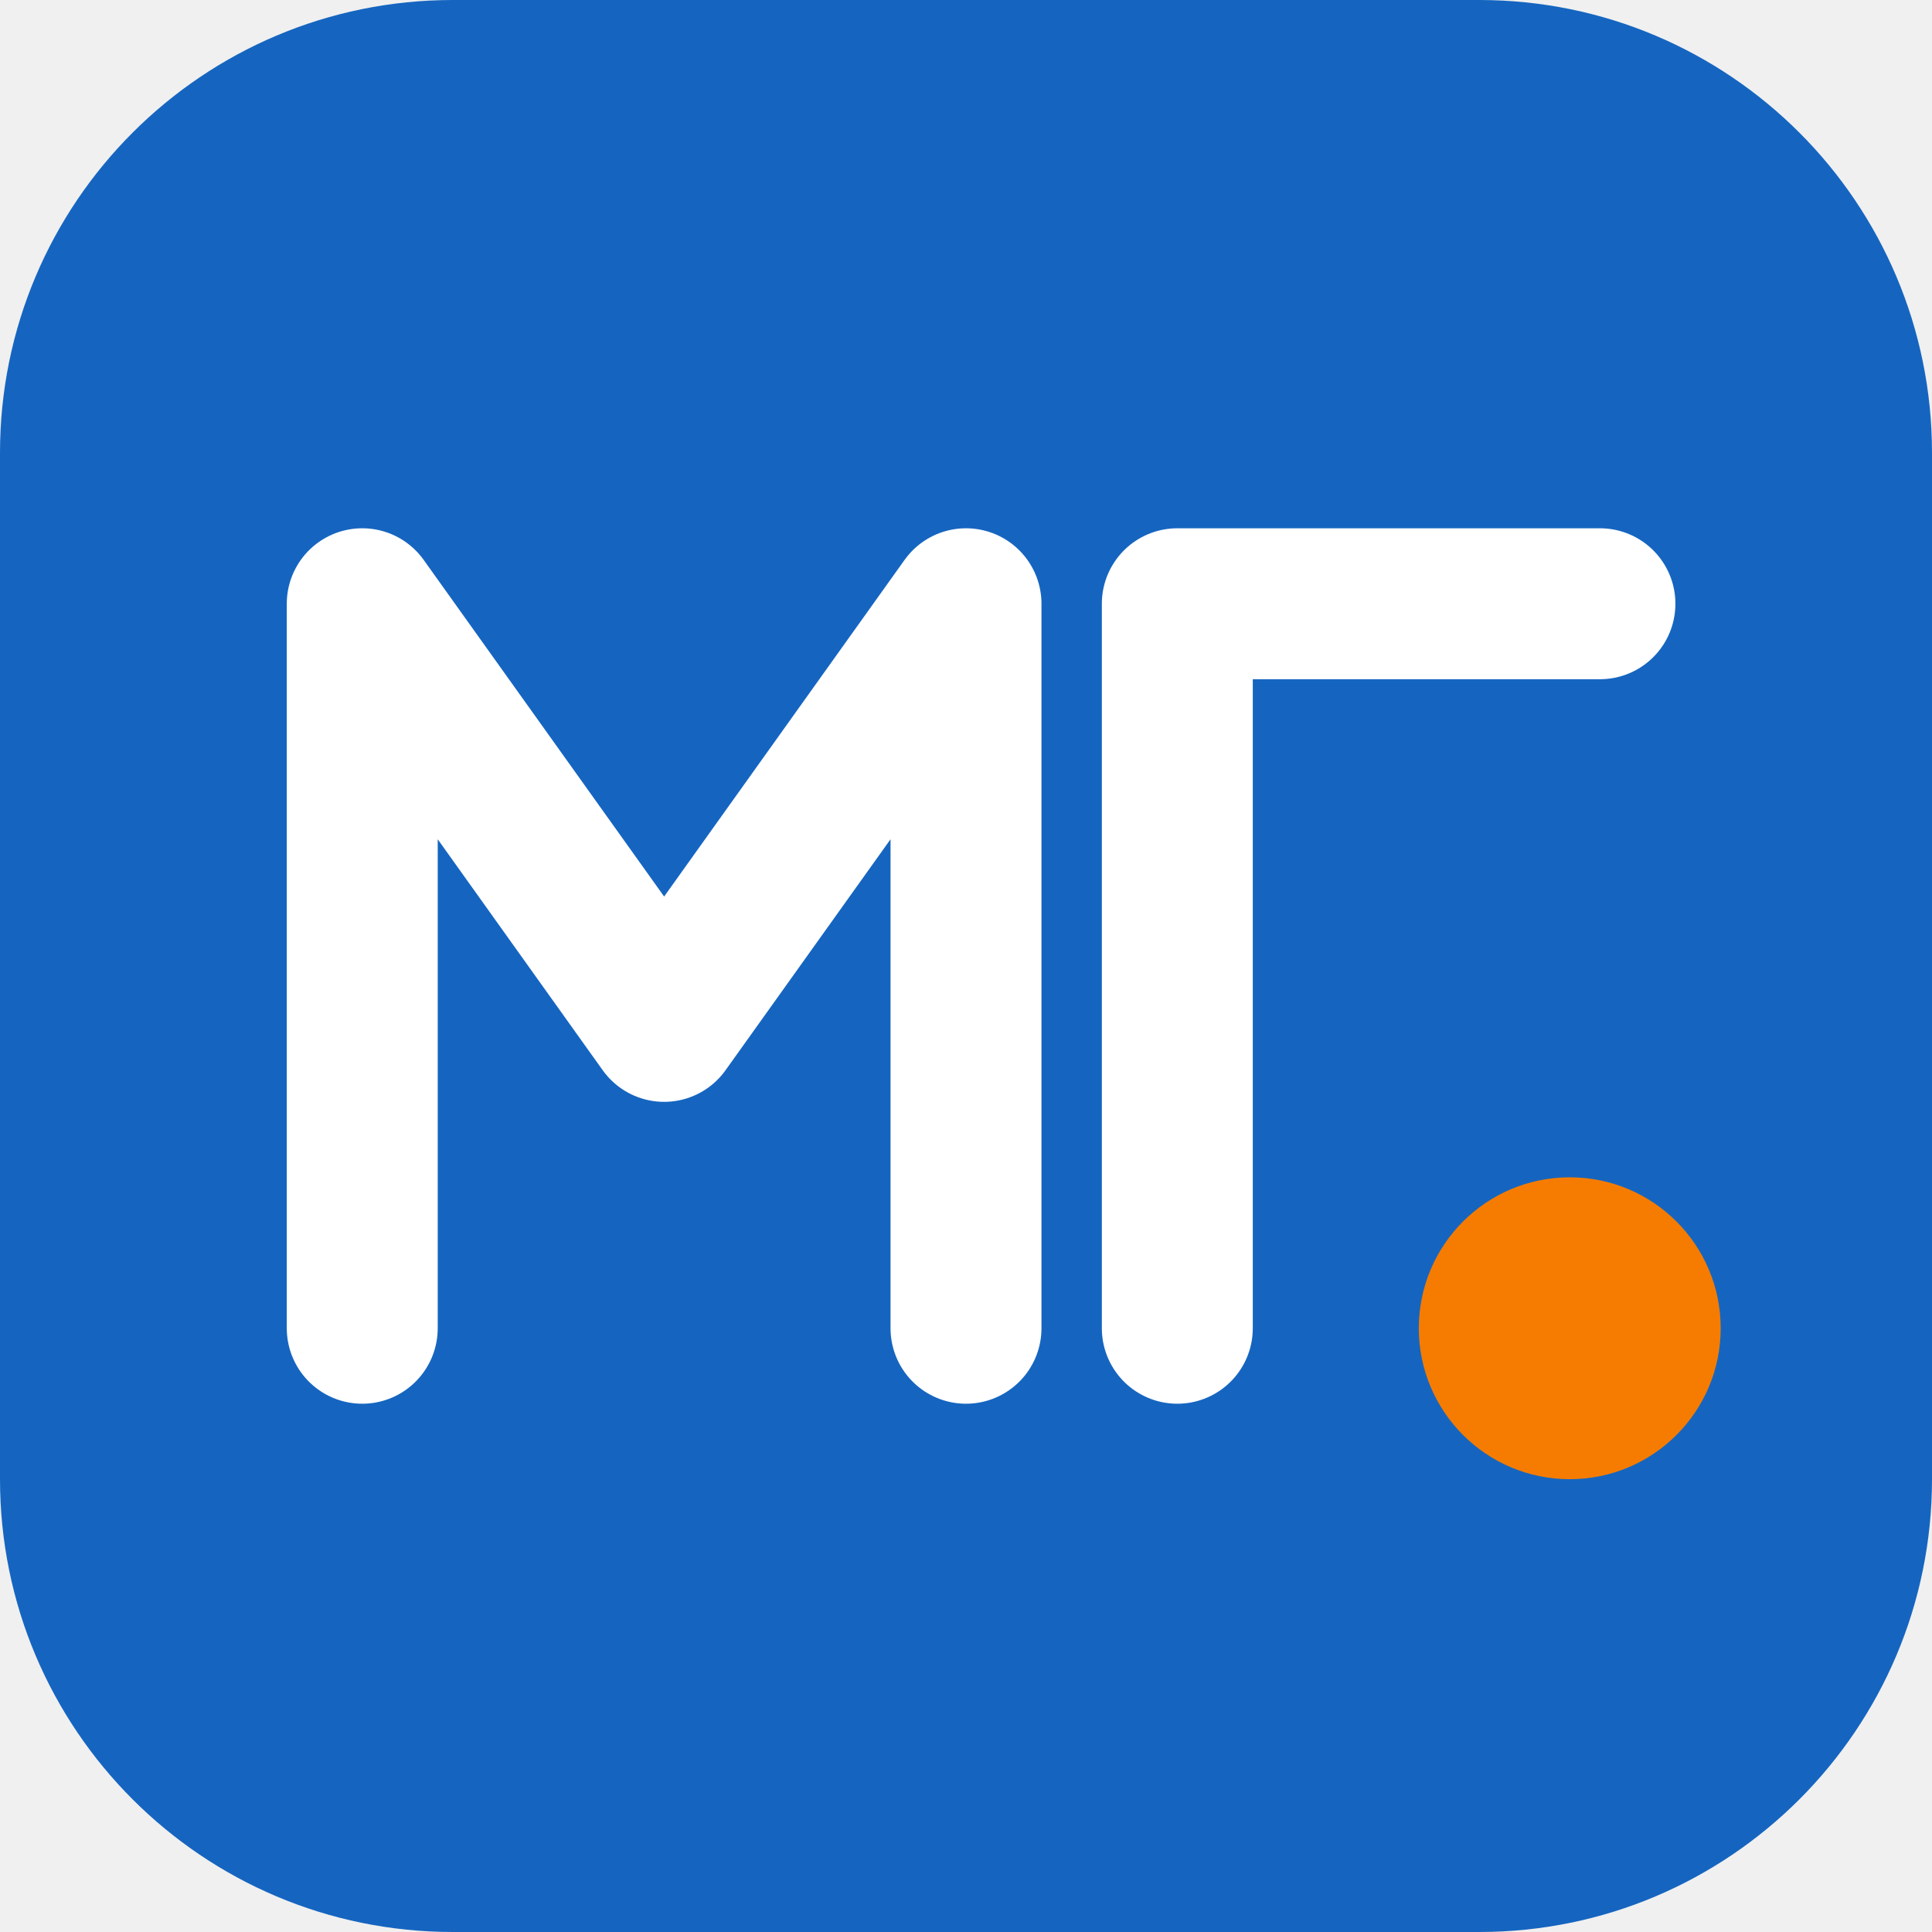
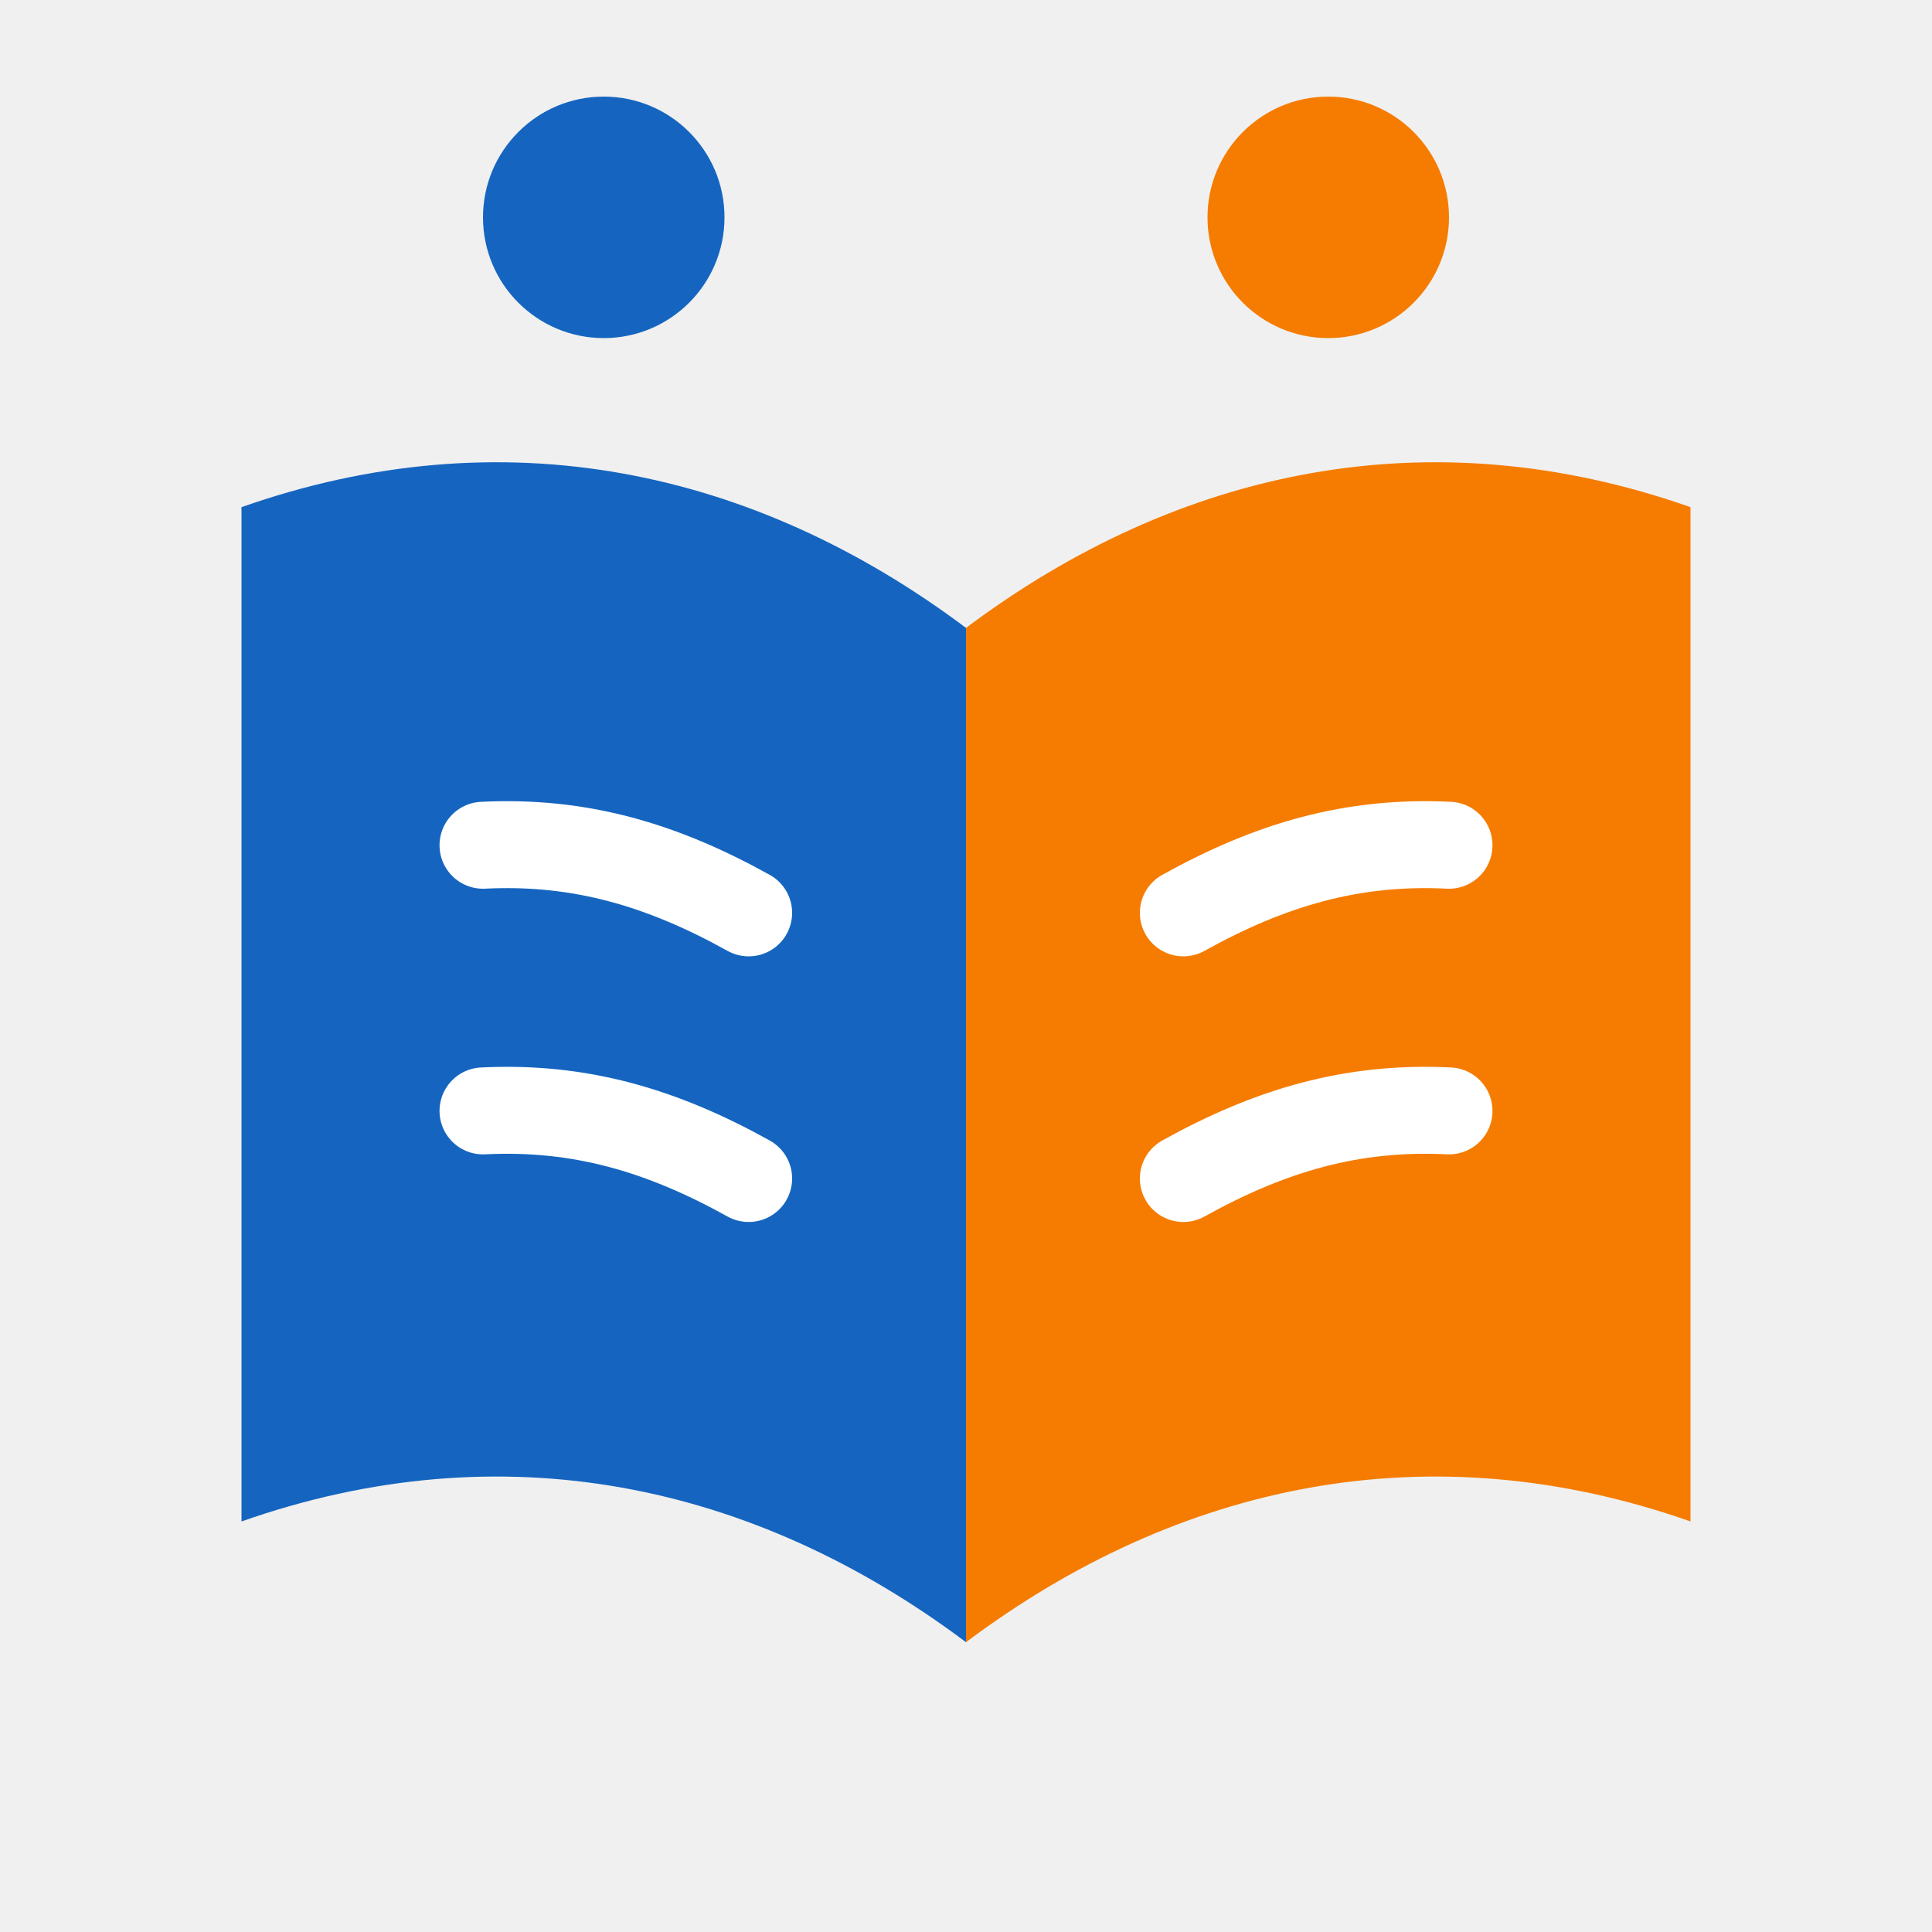
- <svg xmlns="http://www.w3.org/2000/svg" viewBox="0 0 64 64">
-   <rect width="64" height="64" rx="15" fill="#1565c0" />
-   <path d="M12 44V20l10 14 10-14v24M39 20v24m0-24h14" stroke="#fff" stroke-width="5" fill="none" stroke-linecap="round" stroke-linejoin="round" />
-   <circle cx="52" cy="44" r="5" fill="#f57c00" />
+ <svg xmlns="http://www.w3.org/2000/svg" viewBox="0 0 40 40" fill="none">
+   <path d="M20 13C15.6 9.7 10.4 8.6 5 10.5v21c5.4-1.9 10.6-.8 15 2.5V13Z" fill="#1565C0" />
+   <path d="M20 13c4.4-3.3 9.6-4.4 15-2.5v21c-5.4-1.9-10.6-.8-15 2.5V13Z" fill="#F57C00" />
+   <path d="M10 17.5c2-.1 3.7.4 5.5 1.4M10 23c2-.1 3.7.4 5.5 1.4m14.5-6.9c-2-.1-3.7.4-5.5 1.4M30 23c-2-.1-3.7.4-5.5 1.4" stroke="#fff" stroke-width="1.8" stroke-linecap="round" />
+   <circle cx="12.5" cy="4.5" r="2.5" fill="#1565C0" />
+   <circle cx="27.5" cy="4.5" r="2.5" fill="#F57C00" />
</svg>
